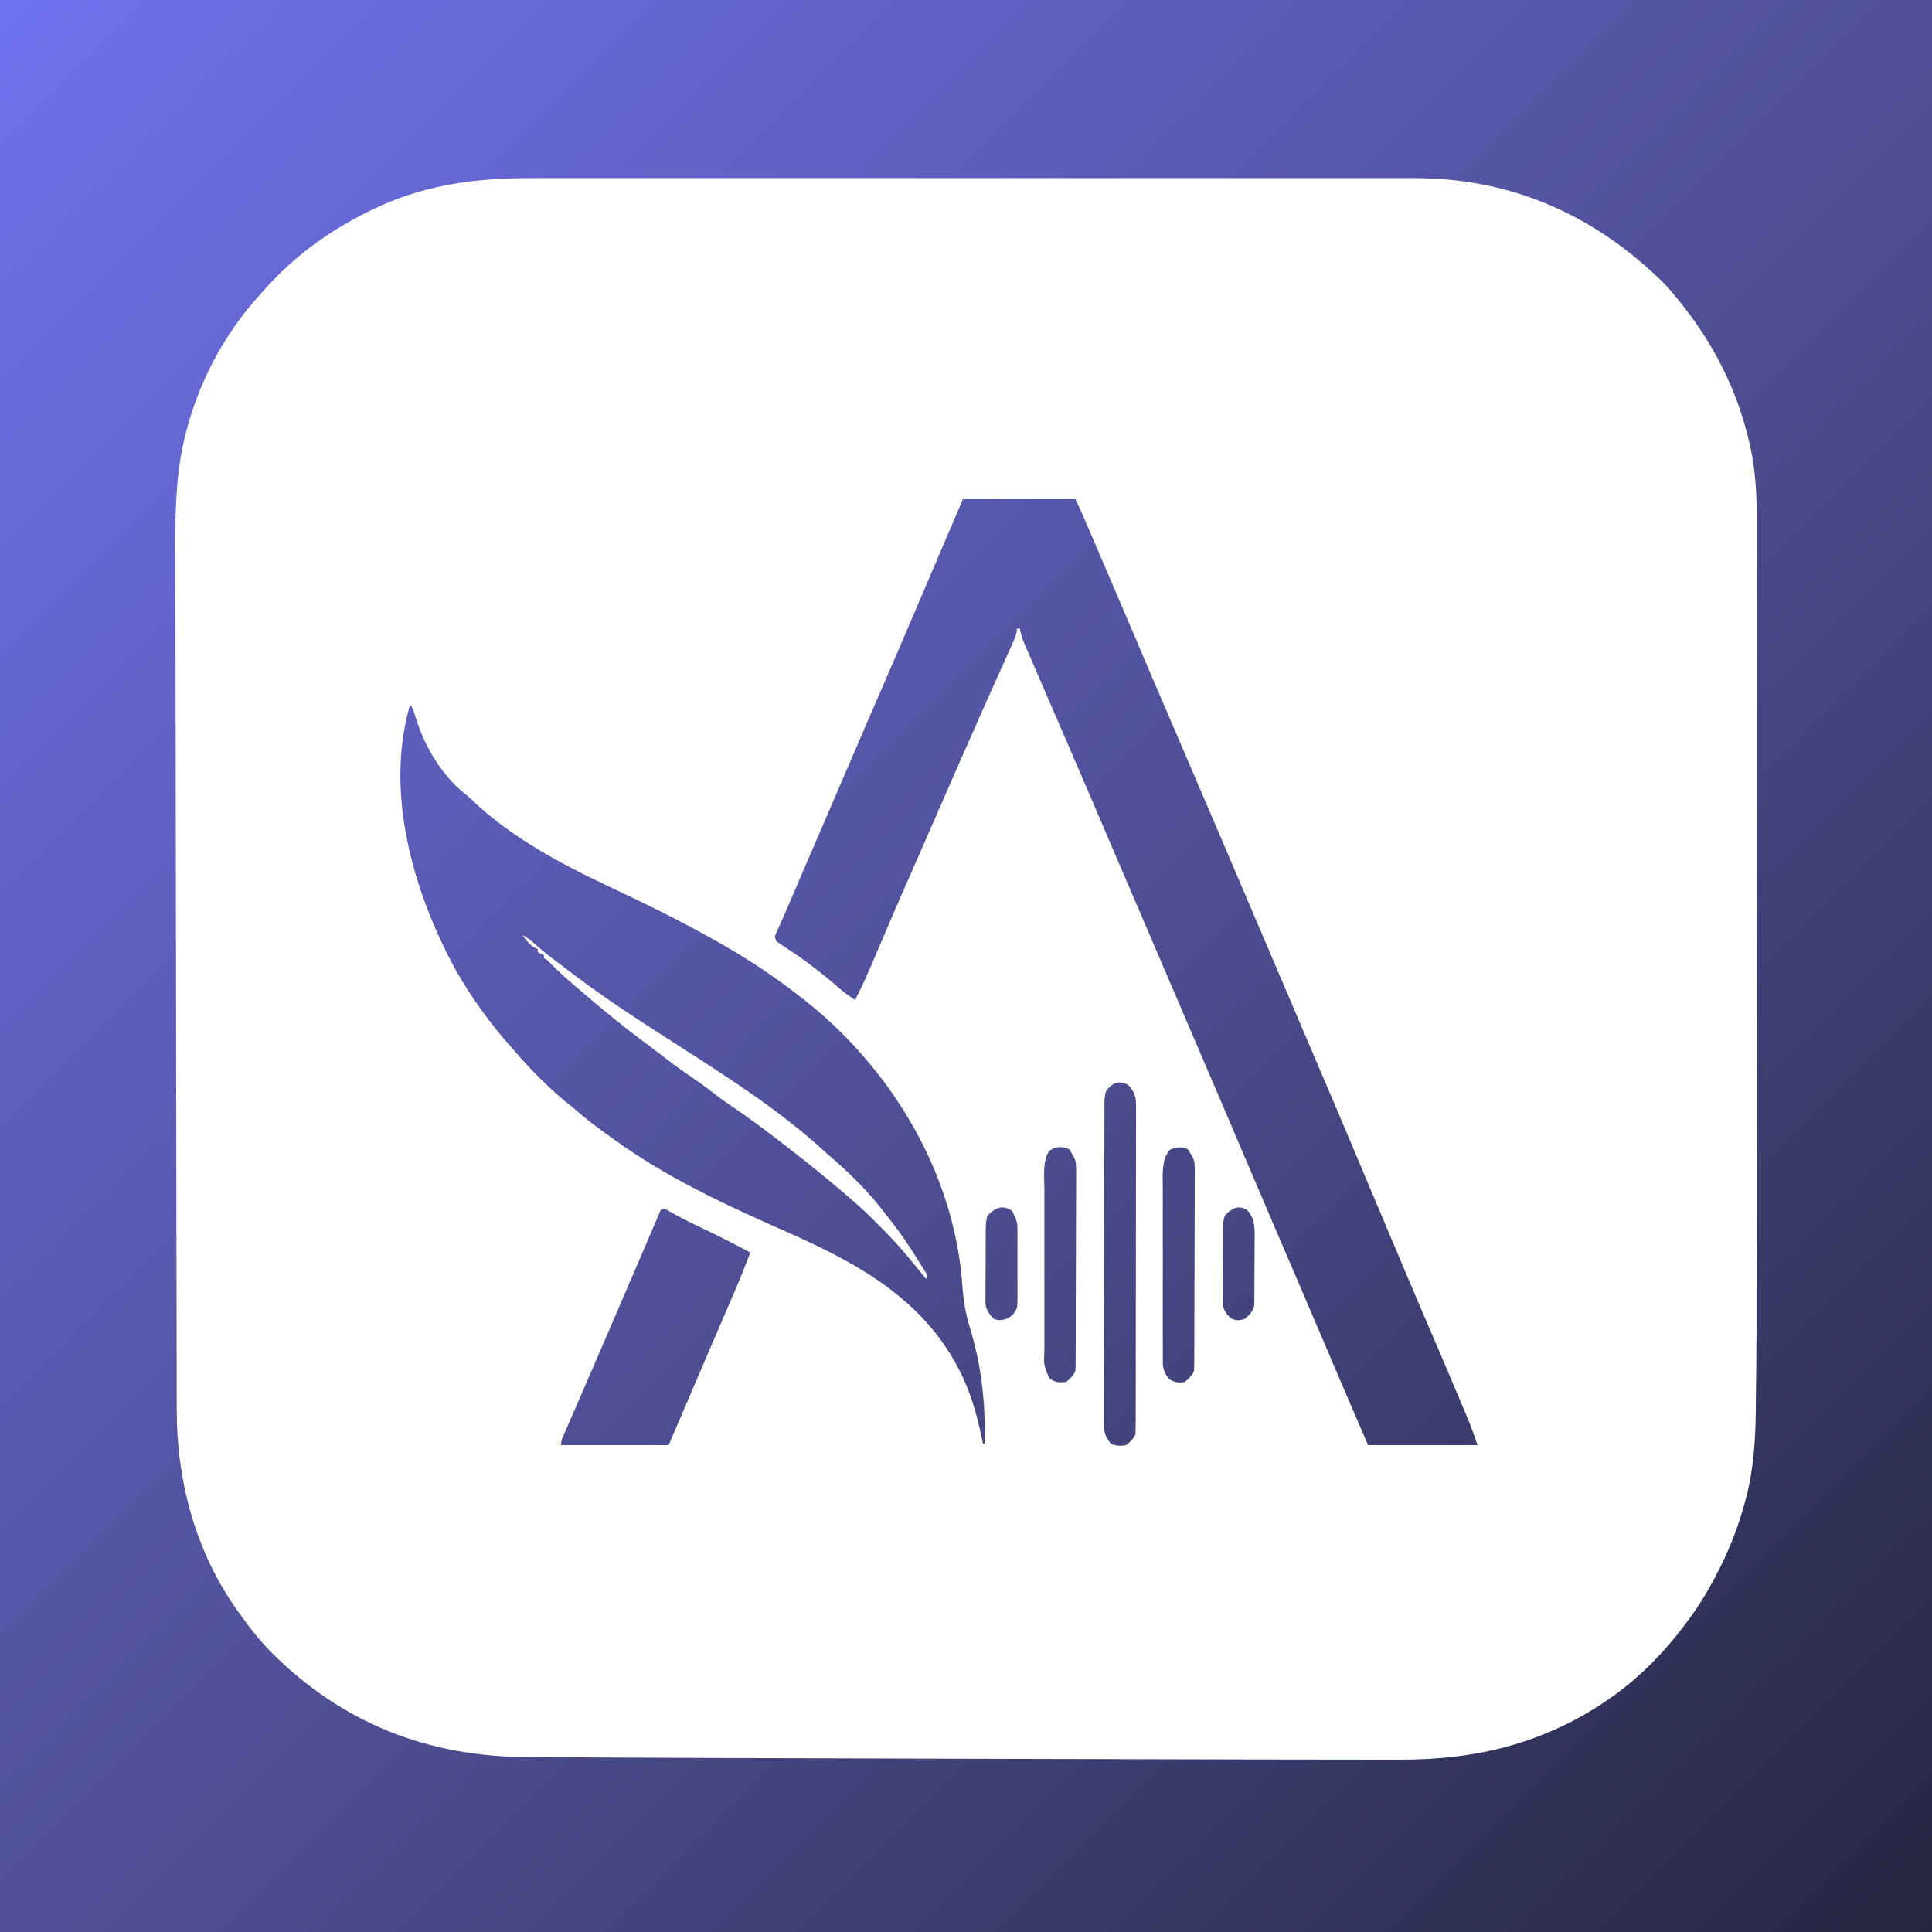
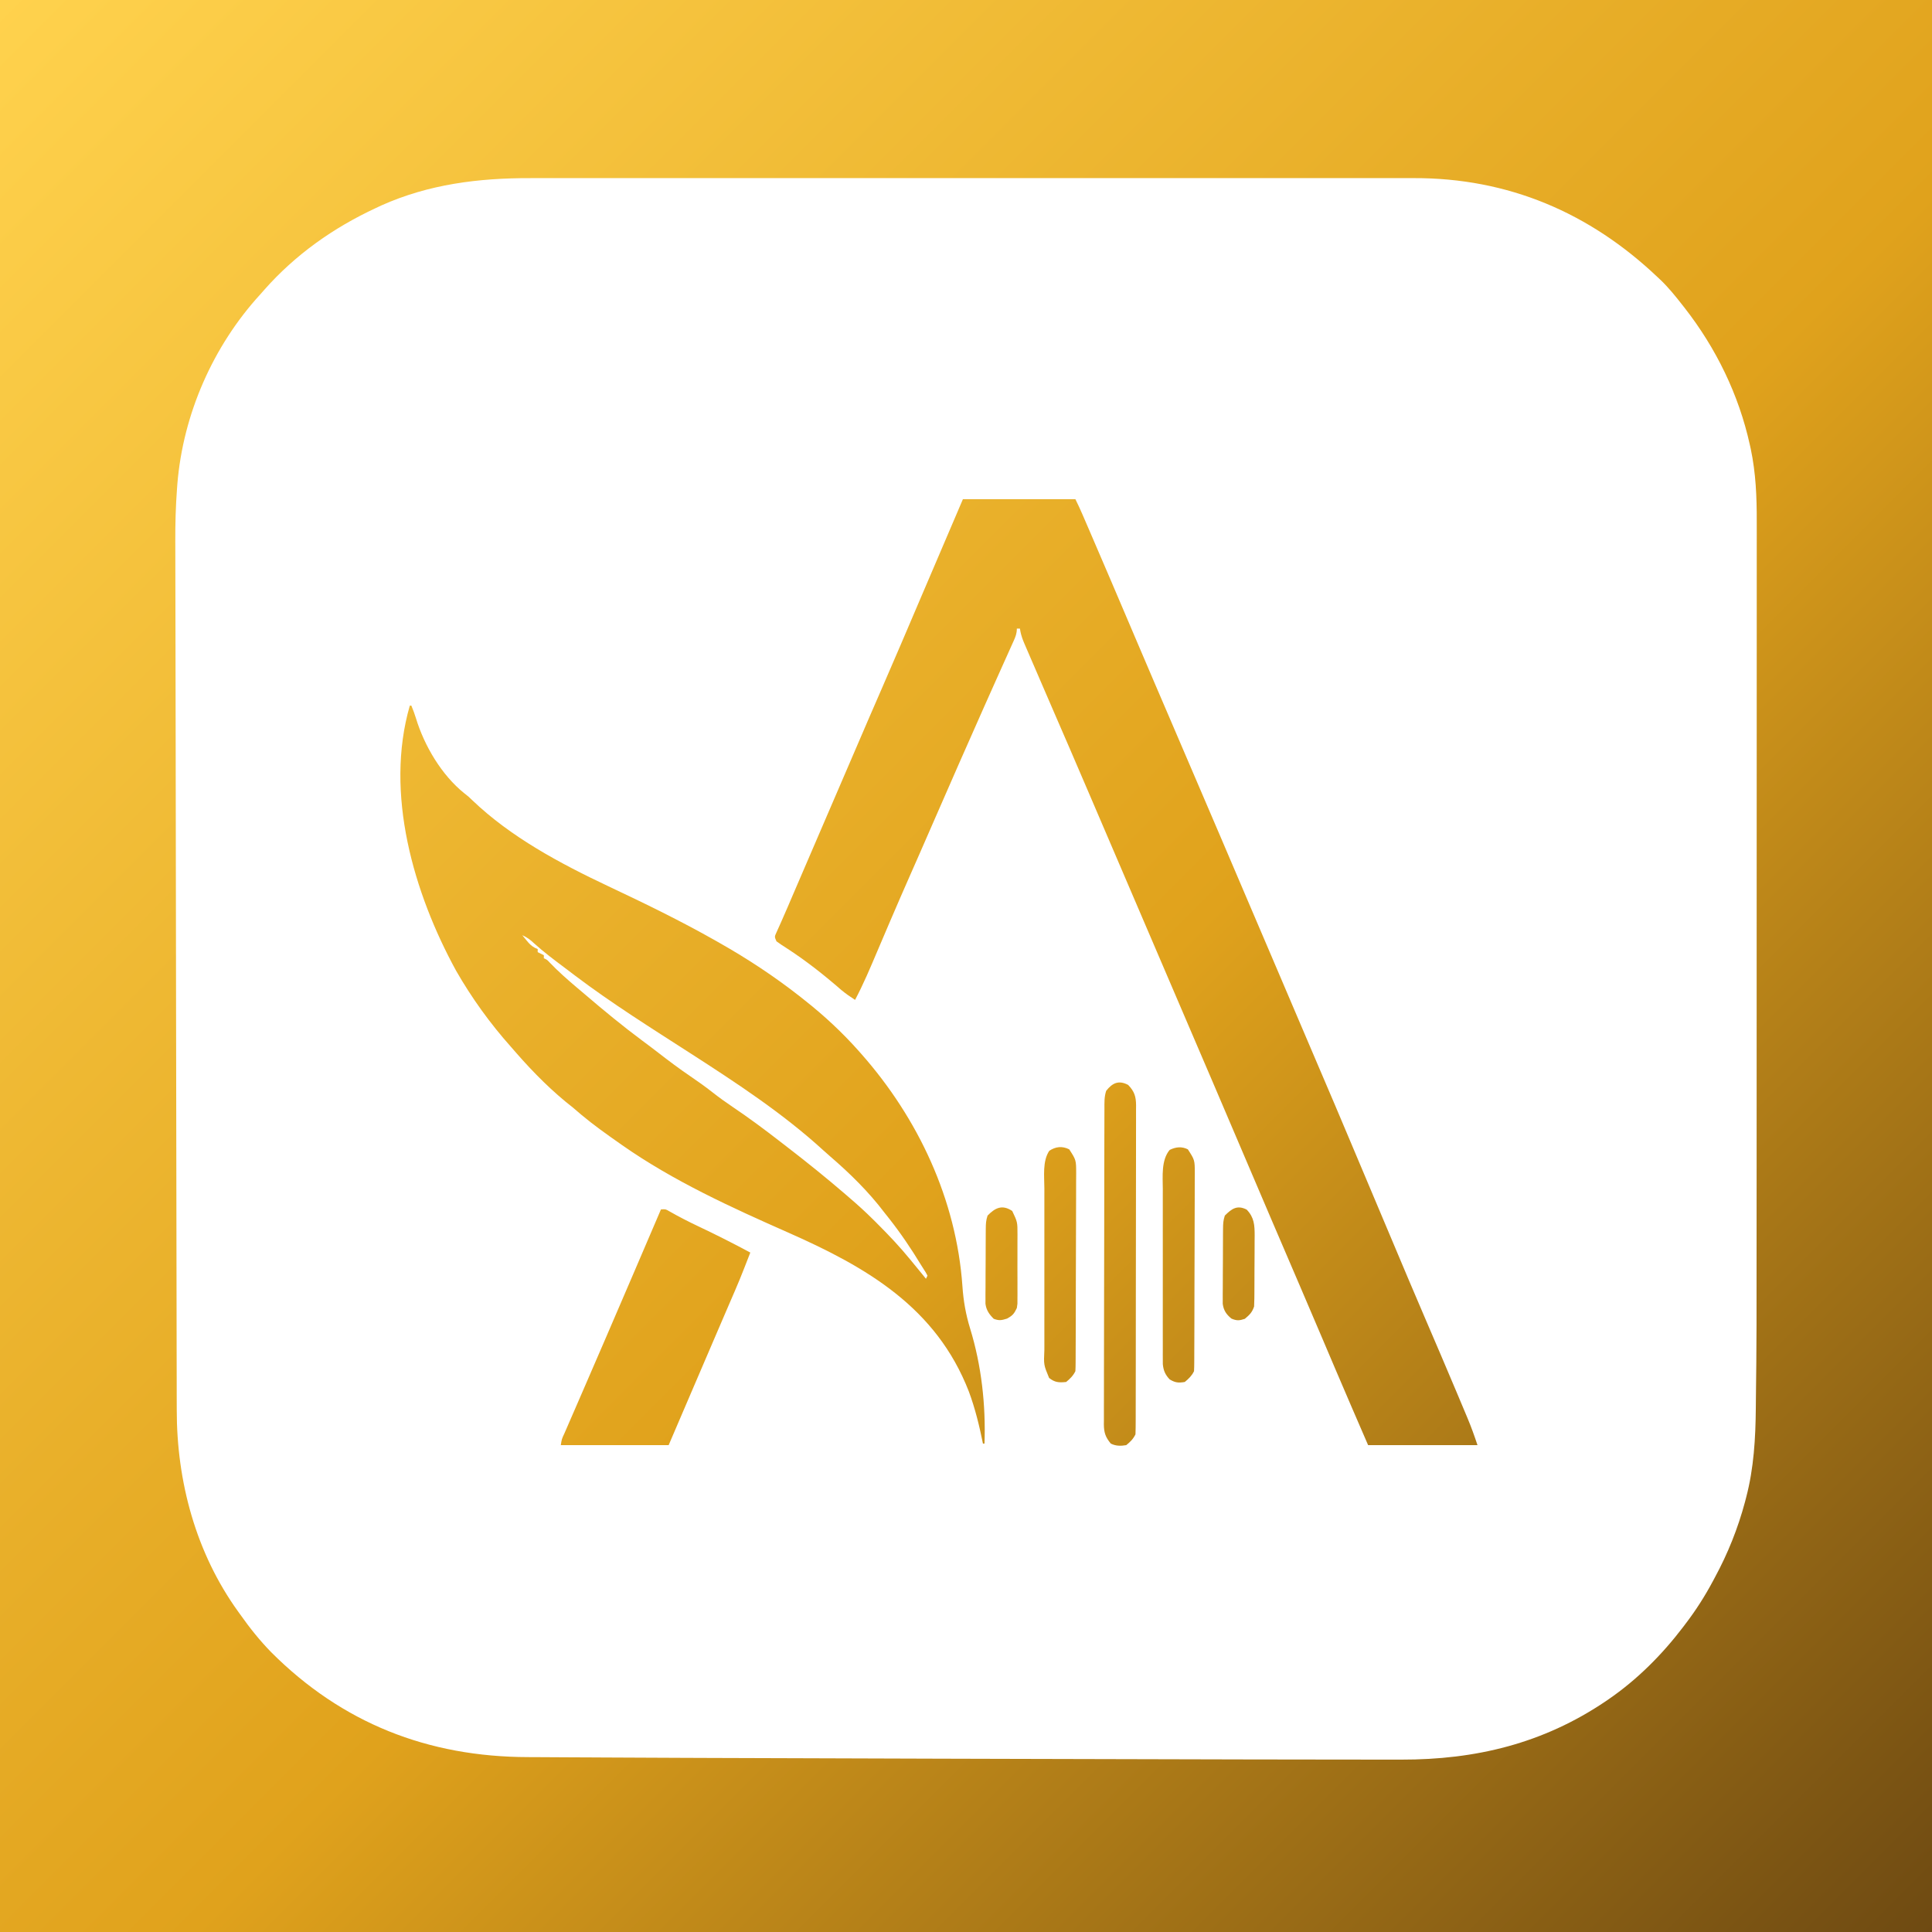
<svg xmlns="http://www.w3.org/2000/svg" width="1024" height="1024" viewBox="0 0 1254 1254" role="img" aria-label="Aquilla">
  <defs>
    <linearGradient id="aq-icon-grad" x1="0" y1="0" x2="1254" y2="1254" gradientUnits="userSpaceOnUse">
-       <stop offset="0%" stop-color="#6f72ee" />
-       <stop offset="55%" stop-color="#4d4d91" />
-       <stop offset="100%" stop-color="#252640" />
+       <stop offset="0%" stop-color="#ffd24d" />
+       <stop offset="55%" stop-color="#e0a21c" />
+       <stop offset="100%" stop-color="#6e4a12" />
    </linearGradient>
  </defs>
  <rect width="1254" height="1254" fill="url(#aq-icon-grad)" />
  <path d="M0 0 C2.571 -0.003 5.141 -0.008 7.712 -0.014 C13.255 -0.025 18.798 -0.025 24.341 -0.017 C32.584 -0.006 40.827 -0.012 49.07 -0.021 C63.799 -0.036 78.529 -0.035 93.258 -0.026 C106.147 -0.019 119.037 -0.017 131.926 -0.02 C133.212 -0.021 133.212 -0.021 134.524 -0.021 C138.006 -0.022 141.487 -0.023 144.968 -0.024 C177.574 -0.033 210.18 -0.025 242.786 -0.009 C271.711 0.005 300.635 0.004 329.56 -0.01 C362.112 -0.026 394.664 -0.033 427.216 -0.023 C430.69 -0.022 434.164 -0.021 437.638 -0.02 C438.494 -0.02 439.349 -0.02 440.23 -0.02 C453.108 -0.016 465.986 -0.02 478.864 -0.028 C493.515 -0.037 508.166 -0.034 522.817 -0.018 C531.002 -0.009 539.187 -0.009 547.372 -0.02 C553.503 -0.028 559.634 -0.019 565.765 -0.005 C568.231 -0.002 570.696 -0.003 573.161 -0.011 C634.427 -0.179 687.375 22.317 731.648 64.381 C732.625 65.296 732.625 65.296 733.621 66.229 C738.78 71.2 743.236 76.749 747.648 82.381 C748.355 83.281 748.355 83.281 749.077 84.2 C769.502 110.38 784.22 140.514 791.398 173.006 C791.597 173.899 791.796 174.791 792 175.711 C795.32 191.489 795.937 206.826 795.896 222.886 C795.897 225.137 795.9 227.389 795.903 229.64 C795.909 235.791 795.903 241.942 795.895 248.093 C795.889 254.059 795.893 260.025 795.896 265.991 C795.902 278.202 795.899 290.413 795.89 302.623 C795.882 314.749 795.877 326.874 795.877 338.999 C795.877 339.756 795.877 340.513 795.877 341.294 C795.877 344.369 795.877 347.444 795.877 350.519 C795.878 379.369 795.868 408.22 795.853 437.071 C795.839 462.551 795.833 488.031 795.834 513.511 C795.834 515.14 795.834 516.769 795.834 518.398 C795.834 519.204 795.834 520.009 795.834 520.839 C795.834 524.896 795.834 528.952 795.834 533.009 C795.834 533.81 795.834 534.611 795.834 535.436 C795.835 556.852 795.83 578.268 795.824 599.683 C795.824 600.449 795.823 601.215 795.823 602.004 C795.822 605.083 795.821 608.161 795.82 611.24 C795.817 621.814 795.816 632.388 795.815 642.962 C795.81 753.805 795.81 753.805 795.348 792.338 C795.326 794.329 795.309 796.319 795.293 798.309 C795.117 817.817 794.021 837.366 789.023 856.318 C788.647 857.778 788.647 857.778 788.263 859.268 C783.669 876.382 777.11 892.824 768.648 908.381 C768.298 909.04 767.948 909.699 767.587 910.378 C762.319 920.274 756.452 929.473 749.648 938.381 C749.19 938.988 748.733 939.596 748.261 940.222 C734.549 958.27 718.358 974.541 699.648 987.381 C699.016 987.815 698.383 988.249 697.731 988.697 C657.164 1016.074 613.429 1026.587 565.064 1026.494 C562.865 1026.493 560.666 1026.493 558.466 1026.493 C552.398 1026.492 546.329 1026.485 540.26 1026.476 C535.669 1026.47 531.078 1026.466 526.488 1026.463 C506.208 1026.45 485.928 1026.418 465.648 1026.381 C464.83 1026.379 464.012 1026.378 463.169 1026.376 C411.552 1026.281 359.936 1026.146 308.32 1026 C293.709 1025.959 279.098 1025.921 264.487 1025.884 C215.124 1025.759 165.762 1025.608 116.4 1025.411 C110.413 1025.388 104.426 1025.365 98.439 1025.343 C80.973 1025.28 63.507 1025.207 46.042 1025.105 C44.578 1025.097 43.115 1025.088 41.652 1025.08 C40.936 1025.076 40.22 1025.072 39.483 1025.068 C34.574 1025.04 29.666 1025.019 24.757 1025.003 C18.282 1024.98 11.808 1024.943 5.333 1024.896 C3.019 1024.881 0.705 1024.871 -1.608 1024.866 C-66.67 1024.72 -122.337 1002.809 -168.323 956.783 C-175.765 949.167 -182.222 941.072 -188.352 932.381 C-188.787 931.779 -189.223 931.178 -189.672 930.558 C-217.238 892.4 -229.689 845.968 -229.63 799.358 C-229.635 797.508 -229.641 795.658 -229.648 793.809 C-229.663 788.774 -229.667 783.739 -229.668 778.705 C-229.672 773.248 -229.687 767.792 -229.701 762.336 C-229.726 751.633 -229.741 740.93 -229.752 730.227 C-229.766 717.627 -229.791 705.026 -229.817 692.426 C-229.862 669.78 -229.899 647.134 -229.93 624.488 C-229.959 602.834 -229.994 581.181 -230.034 559.528 C-230.037 558.21 -230.039 556.892 -230.042 555.534 C-230.052 550.226 -230.062 544.918 -230.071 539.61 C-230.163 491.138 -230.238 442.666 -230.295 394.194 C-230.302 388.36 -230.309 382.526 -230.316 376.692 C-230.317 375.564 -230.319 374.436 -230.32 373.274 C-230.341 356.072 -230.373 338.871 -230.411 321.67 C-230.44 308.572 -230.463 295.475 -230.48 282.377 C-230.49 275.321 -230.502 268.265 -230.524 261.209 C-230.543 254.929 -230.554 248.649 -230.556 242.369 C-230.559 240.176 -230.565 237.983 -230.574 235.79 C-230.624 224.381 -230.317 213.065 -229.467 201.684 C-229.39 200.639 -229.313 199.594 -229.234 198.517 C-225.528 153.198 -206.046 108.883 -175.352 75.381 C-174.485 74.396 -173.619 73.411 -172.727 72.397 C-152.494 49.538 -127.97 32.237 -100.352 19.381 C-99.216 18.849 -98.08 18.316 -96.91 17.768 C-66.025 3.917 -33.57 -0.1 0 0 Z M280.648 208.381 C271.178 230.452 261.727 252.53 252.326 274.629 C244.314 293.46 236.276 312.278 228.103 331.04 C225.488 337.047 222.88 343.057 220.273 349.068 C220.006 349.686 219.738 350.303 219.462 350.94 C214.809 361.672 210.197 372.421 205.595 383.175 C200.14 395.922 194.65 408.654 189.148 421.381 C182.589 436.558 176.05 451.744 169.543 466.943 C169.117 467.937 169.117 467.937 168.683 468.951 C168.135 470.233 167.587 471.516 167.042 472.8 C165.68 475.999 164.293 479.184 162.866 482.355 C162.581 482.996 162.295 483.637 162.002 484.298 C161.217 486.06 160.423 487.817 159.628 489.575 C158.318 492.409 158.318 492.409 159.648 495.381 C161.786 496.936 163.912 498.355 166.148 499.756 C178.758 507.913 190.502 517.18 201.816 527.041 C204.666 529.396 207.542 531.388 210.648 533.381 C216.075 523.154 220.528 512.529 225.046 501.88 C227.373 496.396 229.714 490.918 232.055 485.44 C232.527 484.333 233 483.226 233.487 482.085 C237.894 471.781 242.38 461.512 246.898 451.256 C247.447 450.011 247.447 450.011 248.006 448.742 C249.469 445.419 250.933 442.097 252.397 438.775 C256.043 430.495 259.655 422.201 263.265 413.905 C273.277 390.896 283.396 367.936 293.586 345.006 C294.051 343.959 294.515 342.912 294.994 341.833 C297.592 335.987 300.201 330.146 302.825 324.312 C304.318 320.99 305.806 317.667 307.294 314.344 C308.027 312.71 308.761 311.078 309.498 309.446 C310.527 307.166 311.549 304.883 312.57 302.6 C312.882 301.914 313.194 301.227 313.515 300.52 C314.803 297.624 315.648 295.589 315.648 292.381 C316.308 292.381 316.968 292.381 317.648 292.381 C317.839 293.476 317.839 293.476 318.034 294.594 C318.619 297.246 319.41 299.482 320.483 301.971 C320.862 302.855 321.241 303.74 321.631 304.652 C322.044 305.603 322.457 306.554 322.883 307.533 C323.312 308.533 323.742 309.532 324.184 310.562 C325.585 313.816 326.991 317.067 328.398 320.318 C329.366 322.563 330.332 324.807 331.299 327.052 C334.075 333.498 336.861 339.94 339.648 346.381 C340.339 347.978 341.03 349.576 341.721 351.173 C344.394 357.351 347.073 363.527 349.754 369.701 C354.222 380 358.633 390.322 363.049 400.643 C365.643 406.706 368.241 412.766 370.839 418.827 C372.424 422.525 374.009 426.222 375.594 429.92 C376.257 431.467 376.92 433.014 377.583 434.562 C426.43 548.537 426.43 548.537 427.359 550.706 C427.991 552.181 428.623 553.656 429.255 555.131 C430.868 558.893 432.481 562.656 434.093 566.419 C436.916 573.006 439.739 579.593 442.566 586.178 C448.832 600.774 455.058 615.388 461.273 630.006 C467.753 645.244 474.247 660.475 480.773 675.693 C481.327 676.984 481.327 676.984 481.891 678.3 C484.837 685.168 487.784 692.036 490.731 698.904 C493.267 704.813 495.802 710.722 498.336 716.631 C498.698 717.474 499.059 718.318 499.432 719.187 C504.116 730.11 508.784 741.039 513.437 751.975 C513.937 753.147 514.436 754.32 514.95 755.529 C517.383 761.245 519.814 766.961 522.243 772.679 C529.304 789.28 536.475 805.827 543.648 822.381 C567.078 822.381 590.508 822.381 614.648 822.381 C612.652 816.391 610.601 810.613 608.156 804.818 C607.818 804.011 607.48 803.203 607.132 802.37 C606.016 799.706 604.895 797.043 603.773 794.381 C602.976 792.482 602.179 790.582 601.381 788.683 C594.448 772.189 587.396 755.745 580.333 739.306 C573.379 723.116 566.518 706.888 559.699 690.641 C555.531 680.714 551.339 670.798 547.148 660.881 C542.597 650.11 538.047 639.338 533.52 628.557 C525.828 610.245 518.062 591.966 510.225 573.716 C505.611 562.969 501.02 552.213 496.461 541.443 C491.904 530.682 487.321 519.932 482.711 509.193 C476.839 495.514 471 481.822 465.171 468.124 C453.586 440.9 441.942 413.701 430.278 386.511 C426.412 377.498 422.549 368.484 418.686 359.469 C417.808 357.419 416.929 355.369 416.051 353.318 C415.627 352.329 415.627 352.329 415.194 351.319 C413.491 347.346 411.787 343.373 410.082 339.401 C408.604 335.957 407.126 332.513 405.648 329.068 C405.35 328.372 405.051 327.676 404.743 326.959 C400.566 317.218 396.407 307.47 392.258 297.717 C391.546 296.043 391.546 296.043 390.819 294.336 C390.338 293.203 389.856 292.071 389.36 290.905 C380.894 271.004 372.406 251.113 363.836 231.256 C363.429 230.313 363.023 229.37 362.604 228.399 C361.468 225.765 360.33 223.131 359.191 220.498 C358.693 219.343 358.693 219.343 358.185 218.164 C356.75 214.853 355.263 211.61 353.648 208.381 C329.558 208.381 305.468 208.381 280.648 208.381 Z M-78.352 342.381 C-94.806 399.313 -75.881 464.019 -48.352 514.381 C-38.235 532.059 -26.215 548.714 -12.663 563.907 C-11.519 565.193 -10.393 566.495 -9.27 567.799 C1.951 580.658 14.172 592.906 27.648 603.381 C29.506 604.961 31.36 606.544 33.211 608.131 C41.033 614.656 49.311 620.537 57.648 626.381 C58.582 627.038 58.582 627.038 59.534 627.709 C92.861 651.028 130.351 668.103 167.419 684.478 C218.369 706.988 263.355 733.099 284.503 787.584 C288.6 798.614 291.333 809.86 293.648 821.381 C293.978 821.381 294.308 821.381 294.648 821.381 C295.552 796.372 292.69 770.645 285.329 746.696 C282.497 737.457 280.987 728.812 280.324 719.174 C276.408 663.05 251.617 610.221 214.648 568.381 C214.18 567.849 213.711 567.317 213.228 566.769 C202.376 554.536 190.504 543.49 177.648 533.381 C176.229 532.252 176.229 532.252 174.781 531.1 C158.25 518.144 140.92 506.724 122.648 496.381 C121.823 495.91 120.998 495.44 120.147 494.955 C97.497 482.105 73.955 470.654 50.398 459.568 C19.178 444.811 -12.804 427.763 -37.906 403.686 C-40.32 401.347 -40.32 401.347 -42.973 399.291 C-57.721 387.448 -68.895 368.511 -74.344 350.658 C-75.216 347.822 -76.204 345.115 -77.352 342.381 C-77.682 342.381 -78.012 342.381 -78.352 342.381 Z M373.648 592.381 C372.348 596.282 372.5 599.987 372.501 604.053 C372.498 604.95 372.494 605.847 372.49 606.771 C372.479 609.788 372.475 612.805 372.471 615.822 C372.465 617.98 372.458 620.138 372.451 622.296 C372.434 628.168 372.424 634.04 372.415 639.912 C372.41 643.579 372.404 647.245 372.398 650.912 C372.379 662.379 372.364 673.846 372.356 685.312 C372.346 698.559 372.32 711.806 372.28 725.053 C372.25 735.286 372.235 745.518 372.231 755.751 C372.229 761.866 372.22 767.98 372.195 774.095 C372.172 779.846 372.167 785.598 372.178 791.349 C372.178 793.46 372.172 795.572 372.158 797.684 C372.14 800.565 372.147 803.446 372.161 806.328 C372.15 807.164 372.139 808.001 372.127 808.862 C372.186 814.153 373.129 817.185 376.648 821.381 C379.865 822.989 383.17 822.994 386.648 822.381 C389.339 820.205 391.104 818.47 392.648 815.381 C392.751 812.52 392.792 809.683 392.789 806.822 C392.792 805.925 392.795 805.029 392.798 804.105 C392.807 801.083 392.808 798.06 392.81 795.038 C392.814 792.878 392.819 790.719 392.825 788.559 C392.838 782.679 392.844 776.799 392.849 770.918 C392.852 767.248 392.856 763.577 392.86 759.906 C392.874 748.429 392.883 736.952 392.887 725.475 C392.892 712.211 392.909 698.947 392.938 685.684 C392.96 675.441 392.97 665.199 392.971 654.957 C392.972 648.835 392.978 642.713 392.996 636.592 C393.013 630.834 393.015 625.076 393.006 619.318 C393.005 617.203 393.01 615.088 393.019 612.973 C393.032 610.089 393.026 607.205 393.016 604.321 C393.024 603.481 393.032 602.641 393.04 601.775 C392.992 596.108 391.935 592.749 387.898 588.568 C381.767 585.332 377.694 587.265 373.648 592.381 Z M336.711 631.318 C332.187 638.036 333.505 648.003 333.519 655.858 C333.517 657.077 333.516 658.296 333.514 659.552 C333.51 662.87 333.511 666.188 333.514 669.506 C333.517 672.991 333.514 676.477 333.513 679.962 C333.511 685.811 333.513 691.66 333.518 697.508 C333.523 704.257 333.522 711.006 333.516 717.755 C333.512 723.567 333.511 729.379 333.514 735.19 C333.515 738.654 333.515 742.118 333.512 745.581 C333.509 749.442 333.513 753.302 333.519 757.163 C333.517 758.302 333.515 759.44 333.513 760.614 C333.063 770.262 333.063 770.262 336.586 778.756 C340.318 781.696 342.904 781.863 347.648 781.381 C350.279 779.208 352.122 777.434 353.648 774.381 C353.75 772.57 353.788 770.755 353.796 768.942 C353.803 767.787 353.81 766.631 353.817 765.441 C353.82 764.167 353.823 762.894 353.825 761.581 C353.832 760.231 353.838 758.881 353.845 757.531 C353.863 753.857 353.873 750.183 353.882 746.51 C353.887 744.214 353.893 741.919 353.899 739.624 C353.918 732.442 353.932 725.261 353.941 718.079 C353.95 709.79 353.977 701.501 354.017 693.211 C354.047 686.804 354.062 680.398 354.065 673.991 C354.068 670.164 354.077 666.338 354.102 662.511 C354.125 658.909 354.129 655.308 354.119 651.706 C354.118 649.759 354.137 647.811 354.157 645.863 C354.127 637.314 354.127 637.314 349.648 630.381 C345.048 628.081 340.815 628.612 336.711 631.318 Z M414.836 630.756 C409.26 637.448 410.361 648.021 410.39 656.279 C410.386 657.53 410.383 658.782 410.379 660.072 C410.372 663.474 410.373 666.876 410.38 670.279 C410.385 673.852 410.38 677.425 410.377 680.998 C410.373 686.991 410.378 692.983 410.388 698.975 C410.399 705.897 410.395 712.818 410.384 719.739 C410.375 725.696 410.374 731.654 410.379 737.612 C410.382 741.164 410.382 744.716 410.376 748.268 C410.369 752.222 410.378 756.176 410.39 760.13 C410.386 761.303 410.382 762.475 410.377 763.683 C410.383 764.761 410.389 765.839 410.394 766.95 C410.395 767.883 410.396 768.817 410.397 769.779 C410.802 773.967 411.949 776.642 414.836 779.693 C418.471 781.874 420.474 782.052 424.648 781.381 C427.279 779.208 429.122 777.434 430.648 774.381 C430.75 772.57 430.788 770.755 430.796 768.942 C430.803 767.787 430.81 766.631 430.817 765.441 C430.82 764.167 430.823 762.894 430.825 761.581 C430.832 760.231 430.838 758.881 430.845 757.531 C430.863 753.857 430.873 750.183 430.882 746.51 C430.887 744.214 430.893 741.919 430.899 739.624 C430.918 732.442 430.932 725.261 430.941 718.079 C430.95 709.79 430.977 701.501 431.017 693.211 C431.047 686.804 431.062 680.398 431.065 673.991 C431.068 670.164 431.077 666.338 431.102 662.511 C431.125 658.909 431.129 655.308 431.119 651.706 C431.118 649.759 431.137 647.811 431.157 645.863 C431.127 637.314 431.127 637.314 426.648 630.381 C422.627 628.37 418.786 628.825 414.836 630.756 Z M296.648 673.381 C295.618 676.472 295.51 678.634 295.487 681.875 C295.478 682.999 295.468 684.124 295.458 685.283 C295.454 686.499 295.45 687.714 295.445 688.967 C295.44 690.216 295.434 691.465 295.428 692.752 C295.419 695.397 295.412 698.041 295.408 700.686 C295.403 704.067 295.379 707.449 295.35 710.83 C295.327 714.063 295.325 717.296 295.32 720.529 C295.308 721.741 295.296 722.953 295.283 724.201 C295.286 725.332 295.289 726.463 295.292 727.629 C295.288 728.621 295.285 729.613 295.281 730.636 C295.841 734.819 297.707 737.439 300.648 740.381 C304.118 741.67 305.683 741.37 309.273 740.256 C312.974 738.2 313.857 737.118 315.648 733.381 C316.097 730.623 316.097 730.623 316.037 727.676 C316.046 726.555 316.056 725.433 316.065 724.278 C316.059 723.076 316.053 721.873 316.047 720.635 C316.05 719.391 316.053 718.147 316.056 716.866 C316.058 713.565 316.046 710.265 316.029 706.964 C316.023 704.947 316.029 702.93 316.04 700.912 C316.058 697.028 316.056 693.144 316.047 689.26 C316.053 688.06 316.059 686.86 316.065 685.623 C316.066 677.555 316.066 677.555 312.648 670.381 C306.119 666.028 301.587 668.325 296.648 673.381 Z M450.648 673.381 C449.618 676.472 449.51 678.634 449.487 681.875 C449.478 682.999 449.468 684.124 449.458 685.283 C449.454 686.499 449.45 687.714 449.445 688.967 C449.44 690.216 449.434 691.465 449.428 692.752 C449.419 695.397 449.412 698.041 449.408 700.686 C449.403 704.067 449.379 707.449 449.35 710.83 C449.327 714.063 449.325 717.296 449.32 720.529 C449.308 721.741 449.296 722.953 449.283 724.201 C449.286 725.332 449.289 726.463 449.292 727.629 C449.288 728.621 449.285 729.613 449.281 730.636 C449.857 734.941 451.623 737.55 454.961 740.256 C458.443 741.713 460.076 741.572 463.648 740.381 C466.71 737.796 468.377 736.197 469.648 732.381 C469.751 730.618 469.797 728.852 469.81 727.087 C469.819 726.005 469.829 724.924 469.839 723.809 C469.843 722.641 469.847 721.472 469.852 720.268 C469.857 719.065 469.863 717.863 469.869 716.624 C469.878 714.078 469.885 711.532 469.889 708.986 C469.898 705.094 469.929 701.204 469.961 697.313 C469.967 694.839 469.973 692.366 469.977 689.893 C469.989 688.73 470.001 687.567 470.014 686.369 C469.995 679.63 469.745 674.585 464.836 669.506 C458.628 666.313 455.065 668.964 450.648 673.381 Z M84.648 669.381 C84.397 669.969 84.145 670.558 83.885 671.164 C72.398 697.999 60.901 724.829 49.336 751.631 C48.89 752.664 48.444 753.698 47.985 754.762 C43.482 765.203 38.972 775.642 34.442 786.071 C32.644 790.212 30.849 794.353 29.053 798.494 C27.8 801.383 26.542 804.27 25.284 807.157 C24.533 808.889 23.782 810.621 23.031 812.354 C22.686 813.144 22.34 813.934 21.984 814.748 C20.26 818.429 20.26 818.429 19.648 822.381 C42.748 822.381 65.848 822.381 89.648 822.381 C96.657 806.029 96.657 806.029 103.663 789.677 C108.962 777.309 114.265 764.943 119.58 752.582 C121.213 748.784 122.844 744.985 124.476 741.186 C125.776 738.158 127.078 735.131 128.382 732.104 C135.842 714.875 135.842 714.875 142.648 697.381 C131.507 691.387 120.267 685.698 108.823 680.302 C102.403 677.263 96.144 674.046 89.977 670.525 C87.632 669.16 87.632 669.16 84.648 669.381 Z " fill="#ffffff" transform="translate(344.3516,115.619)" />
  <path d="M0 0 C3.085 1.383 5.24 2.994 7.688 5.312 C14.037 11.062 20.876 16.149 27.722 21.287 C29.876 22.907 32.021 24.541 34.164 26.176 C58.228 44.369 83.991 60.472 109.34 76.797 C139.189 96.023 169.14 115.641 195.418 139.664 C196.843 140.953 198.274 142.236 199.731 143.488 C212.496 154.466 224.836 166.554 235 180 C235.996 181.258 236.993 182.514 237.992 183.77 C245.636 193.46 252.436 203.534 258.833 214.088 C259.827 215.717 260.859 217.322 261.898 218.922 C262.444 219.951 262.444 219.951 263 221 C262.67 221.66 262.34 222.32 262 223 C261.49 222.368 260.979 221.737 260.453 221.086 C258.433 218.601 256.403 216.125 254.364 213.655 C253.479 212.581 252.597 211.506 251.718 210.427 C245.145 202.384 238.092 194.911 230.75 187.562 C229.91 186.722 229.071 185.882 228.206 185.016 C223.293 180.147 218.262 175.488 213 171 C211.847 170.003 210.695 169.006 209.543 168.008 C197.471 157.619 185.111 147.657 172.5 137.93 C170.812 136.627 169.126 135.322 167.441 134.016 C157.36 126.203 147.191 118.636 136.608 111.516 C132.054 108.442 127.63 105.273 123.312 101.875 C118.739 98.284 114.067 94.943 109.25 91.688 C102.034 86.799 95.114 81.587 88.223 76.254 C84.821 73.621 81.384 71.041 77.929 68.478 C65.093 58.951 52.789 48.784 40.642 38.399 C38.899 36.914 37.149 35.439 35.398 33.965 C29.229 28.75 23.27 23.484 17.672 17.645 C16.084 15.913 16.084 15.913 14 15 C14 14.34 14 13.68 14 13 C12.68 12.34 11.36 11.68 10 11 C10 10.34 10 9.68 10 9 C9.407 8.745 8.814 8.49 8.203 8.227 C5.788 6.882 4.488 5.508 2.75 3.375 C2.229 2.743 1.708 2.112 1.172 1.461 C0.785 0.979 0.398 0.497 0 0 Z " fill="#ffffff" transform="translate(339,607)" />
</svg>
